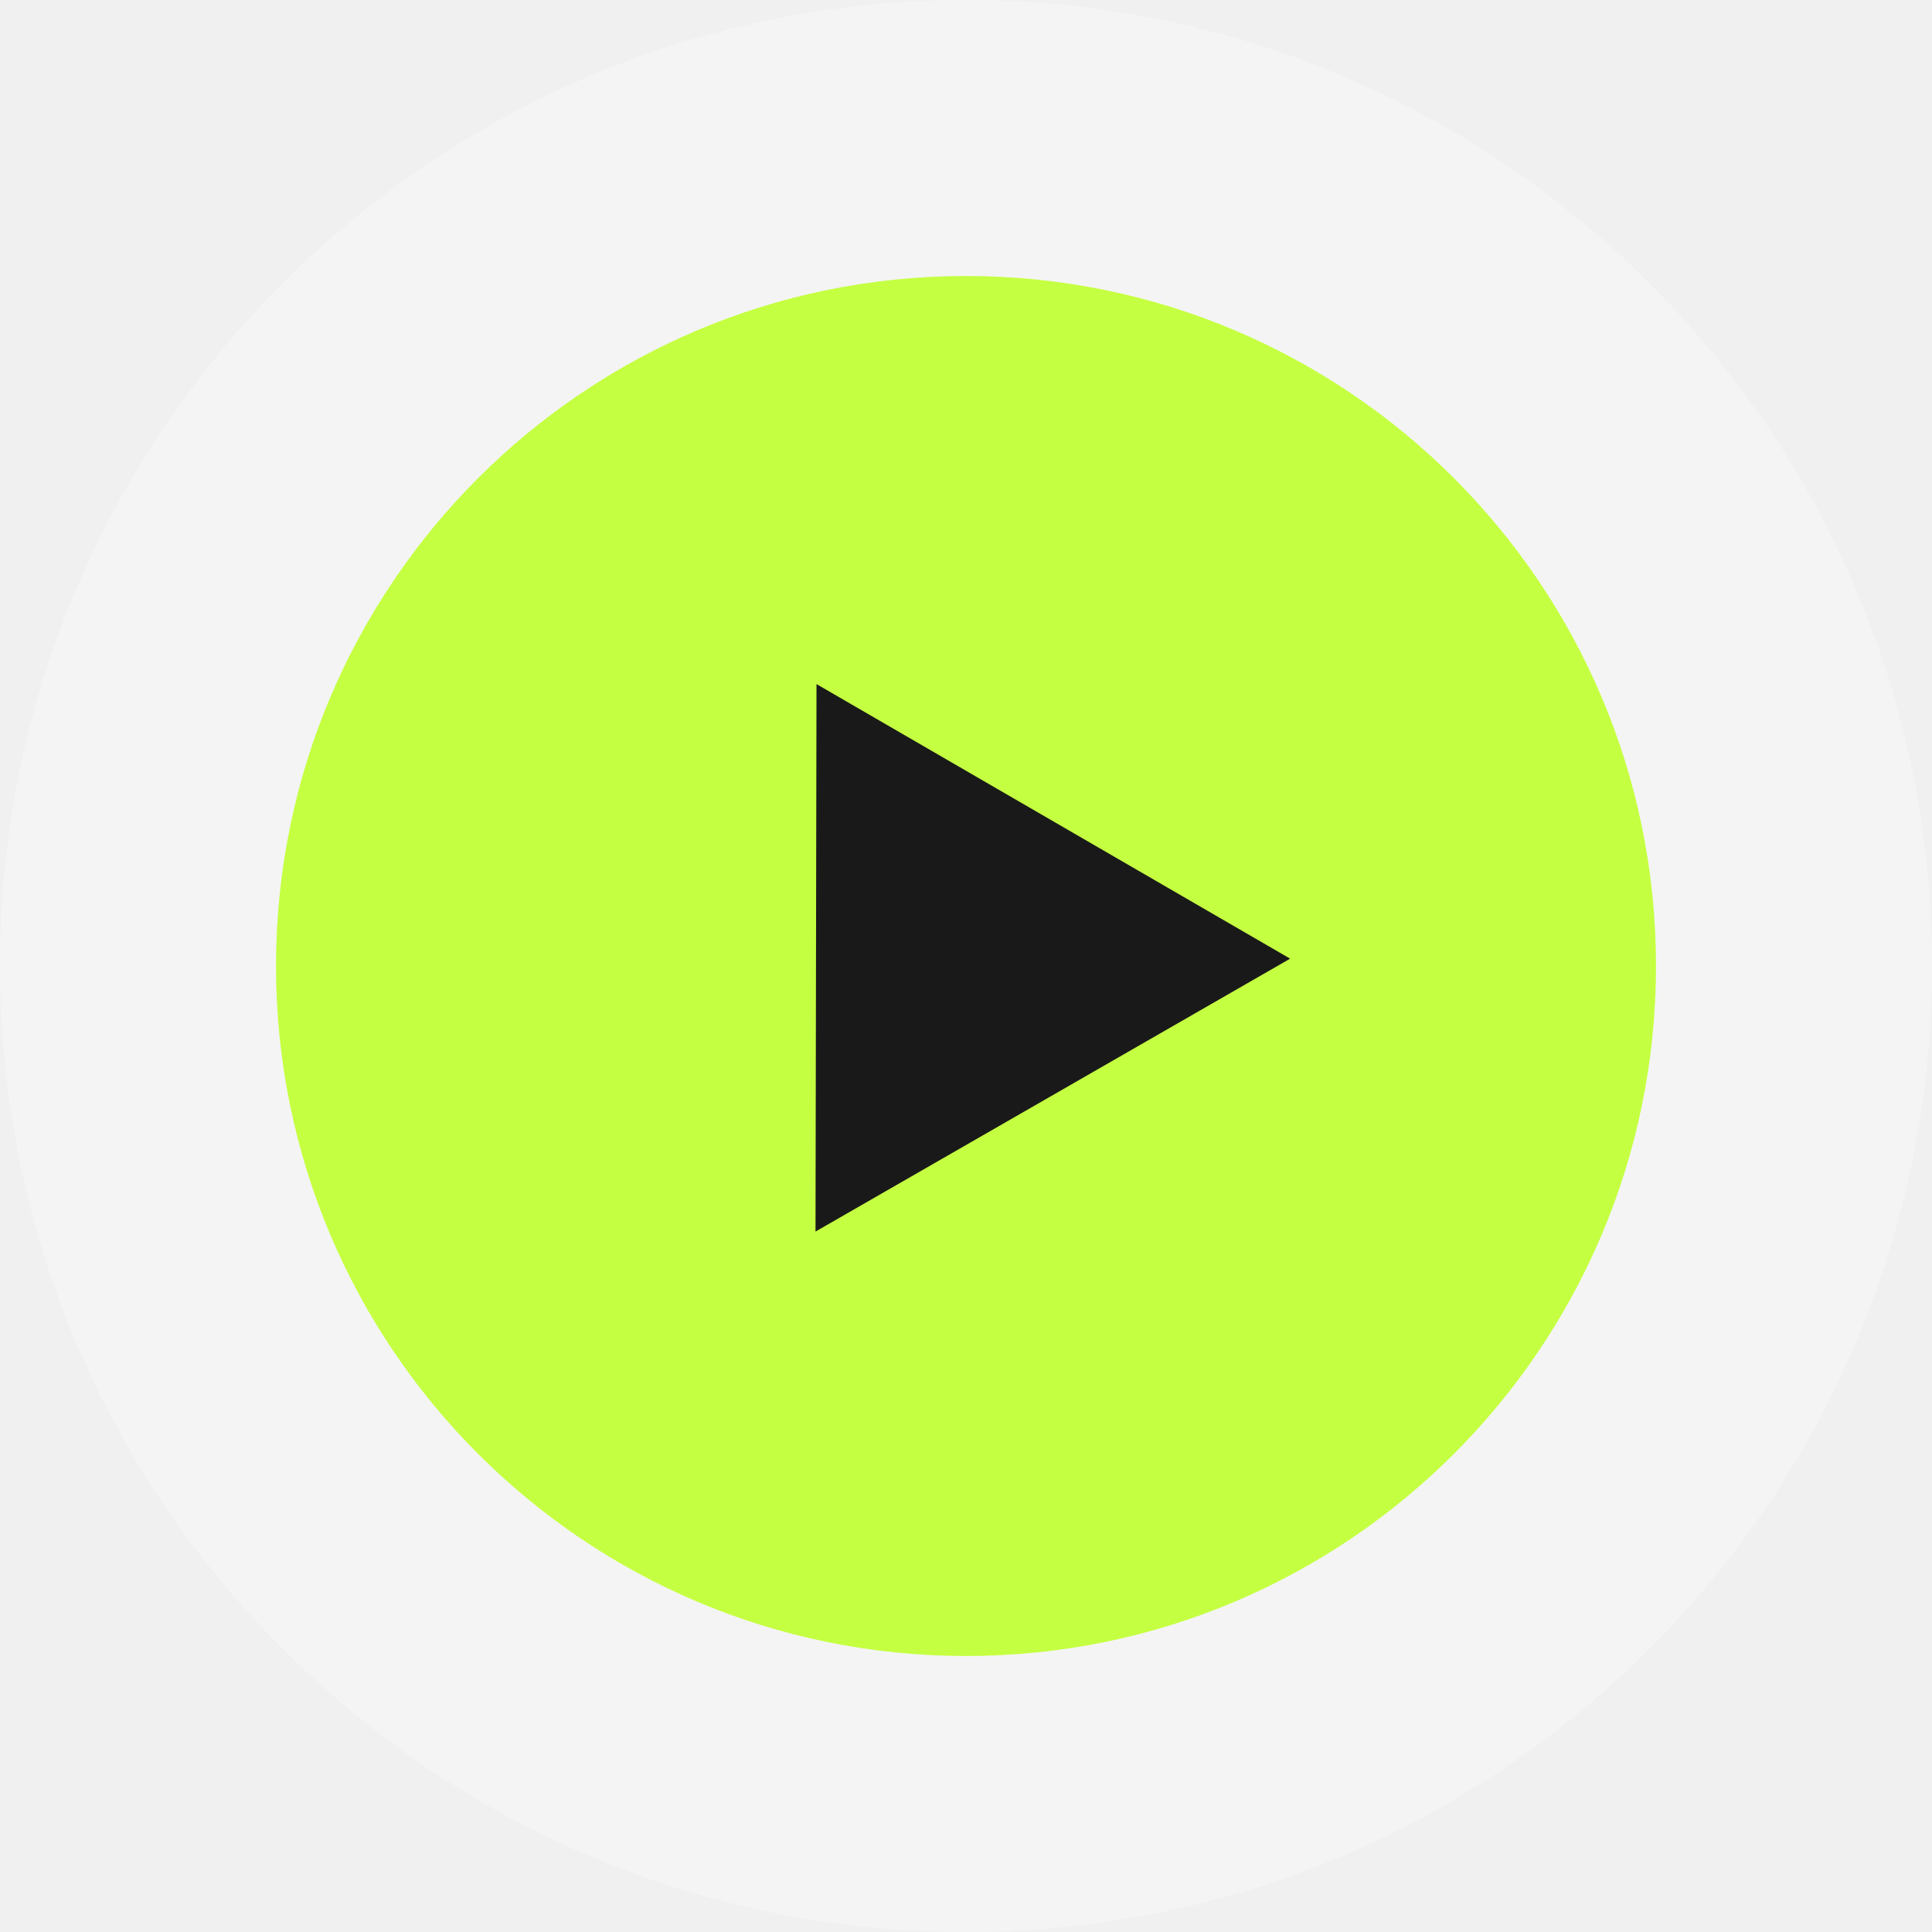
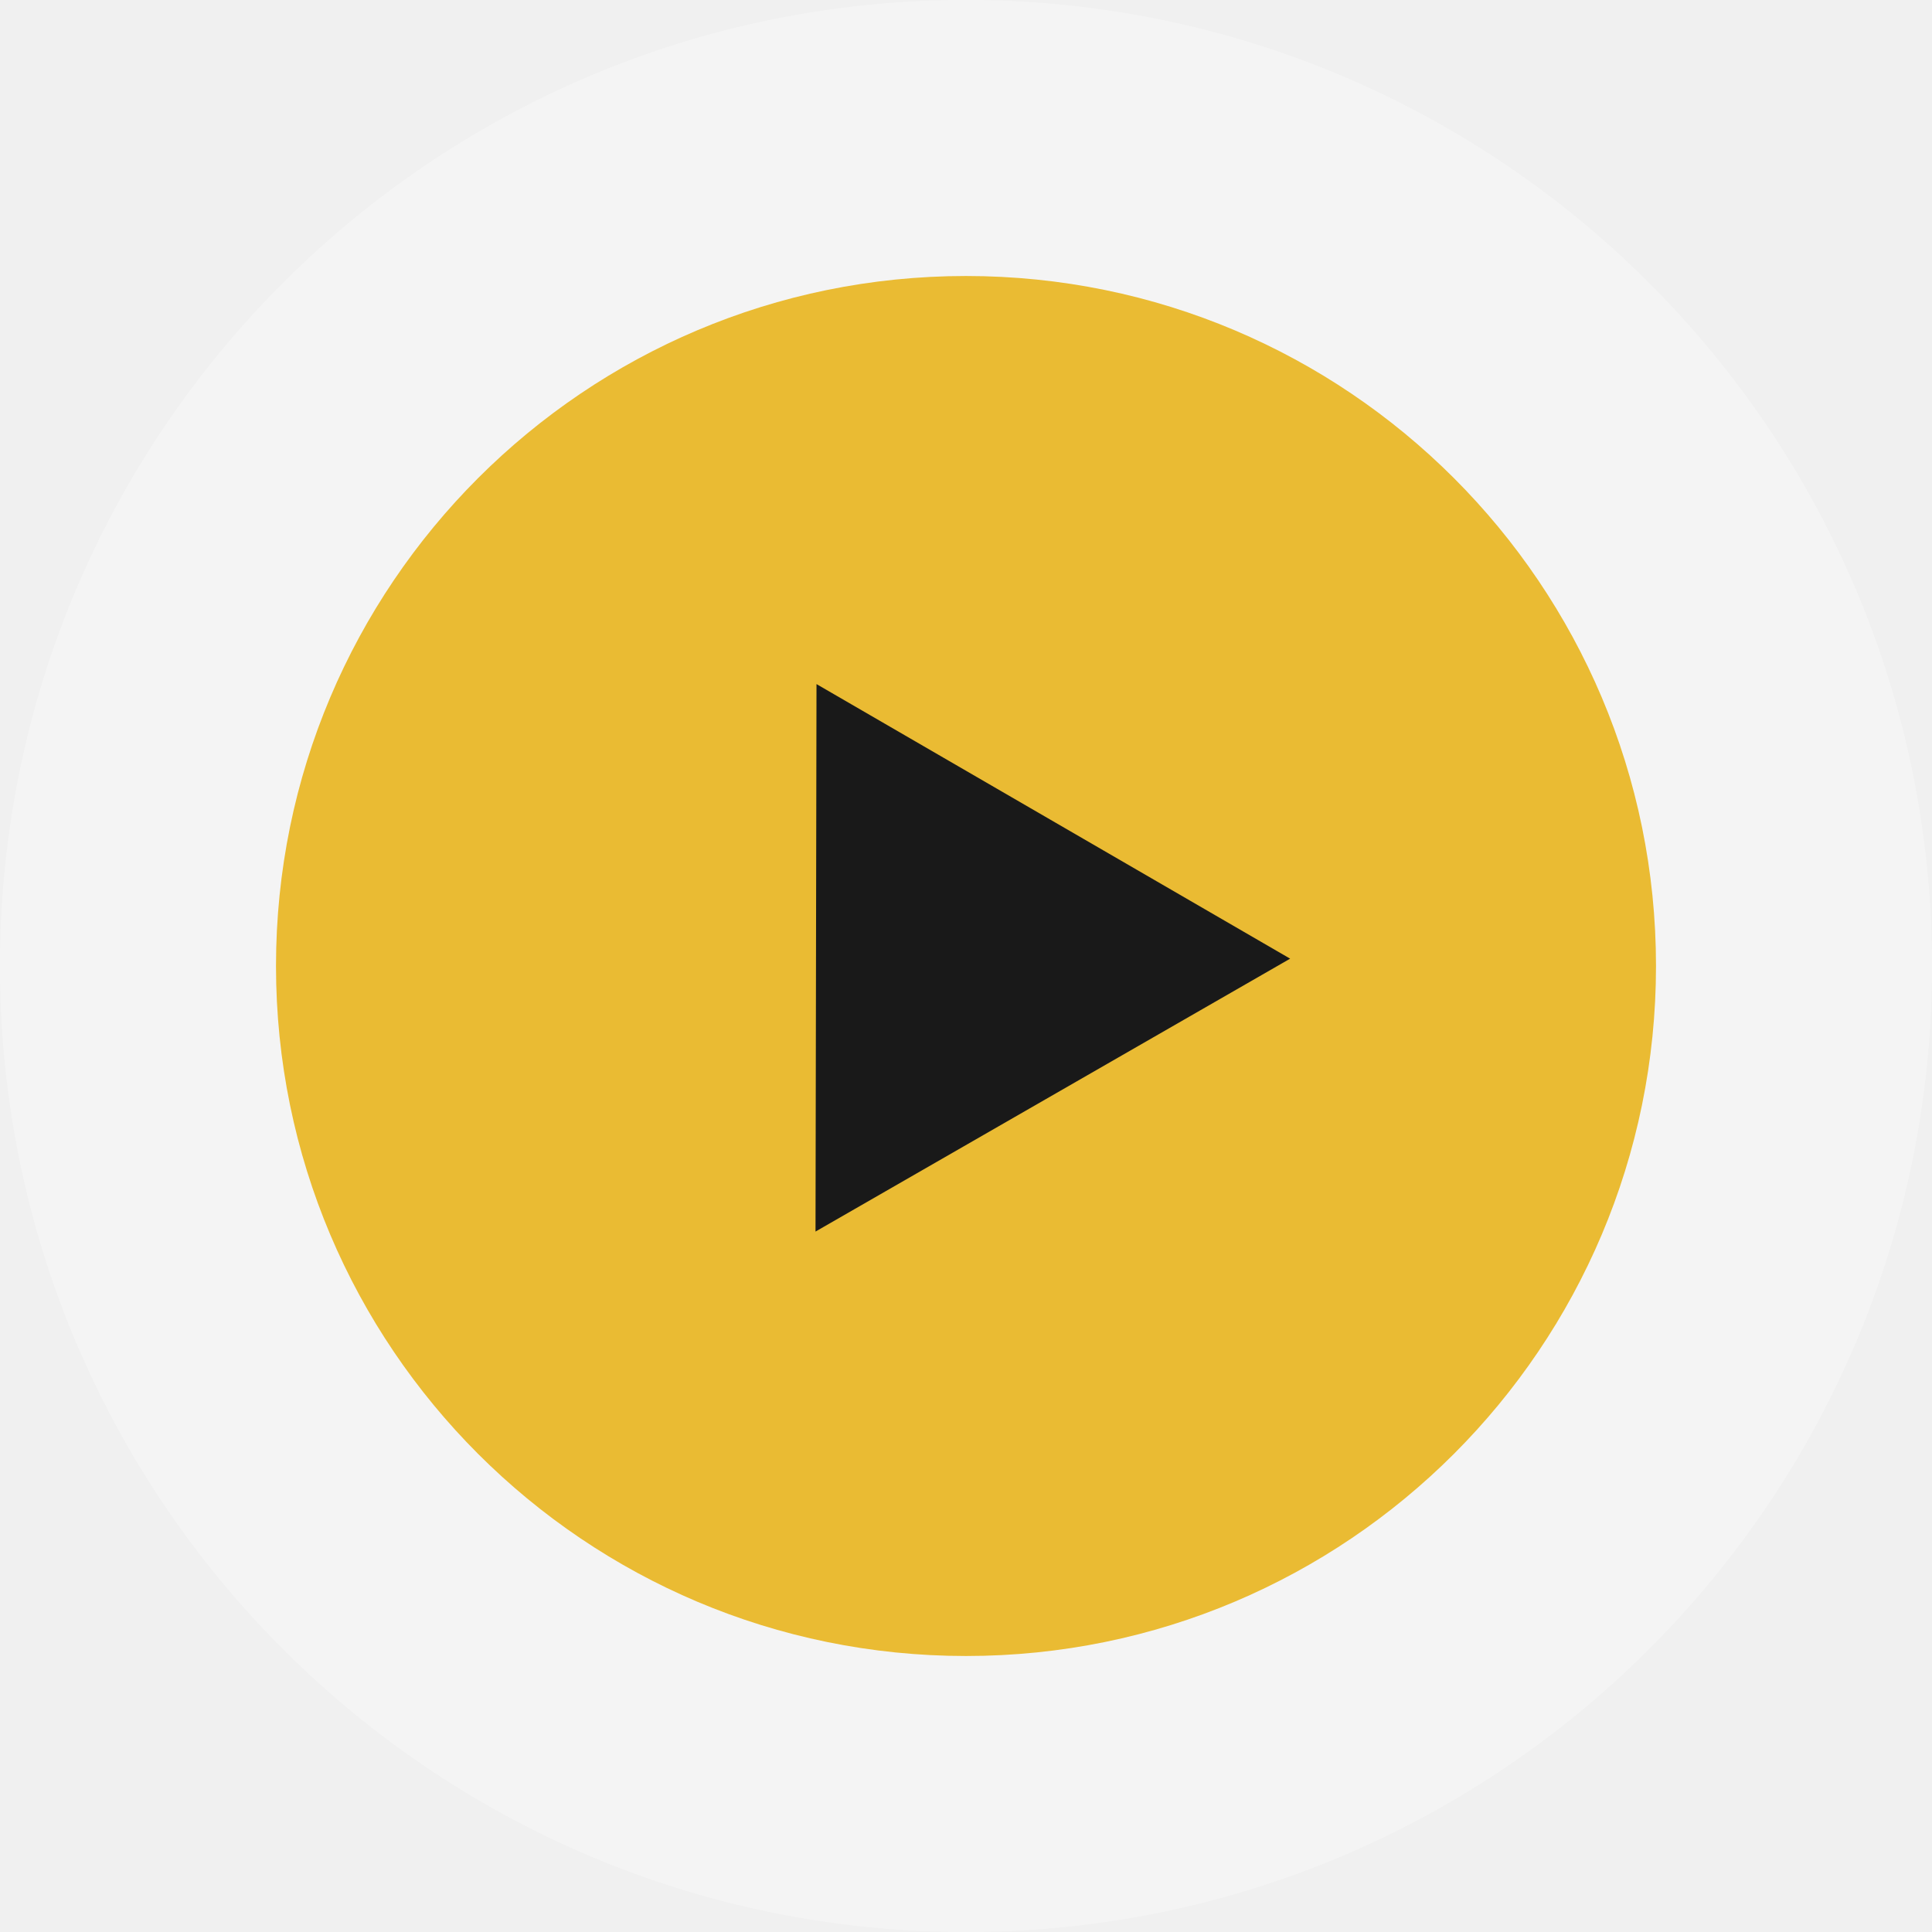
<svg xmlns="http://www.w3.org/2000/svg" width="84" height="84" viewBox="0 0 84 84" fill="none">
  <circle opacity="0.3" cx="42" cy="42" r="42" fill="white" />
-   <circle cx="42" cy="42" r="30" fill="#C5FF41" />
+   <circle cx="42" cy="42" r="30" fill="#eabb33" />
  <path d="M35.5 29.743L56.093 41.681L35.457 53.546L35.5 29.743Z" fill="#191919" />
</svg>
